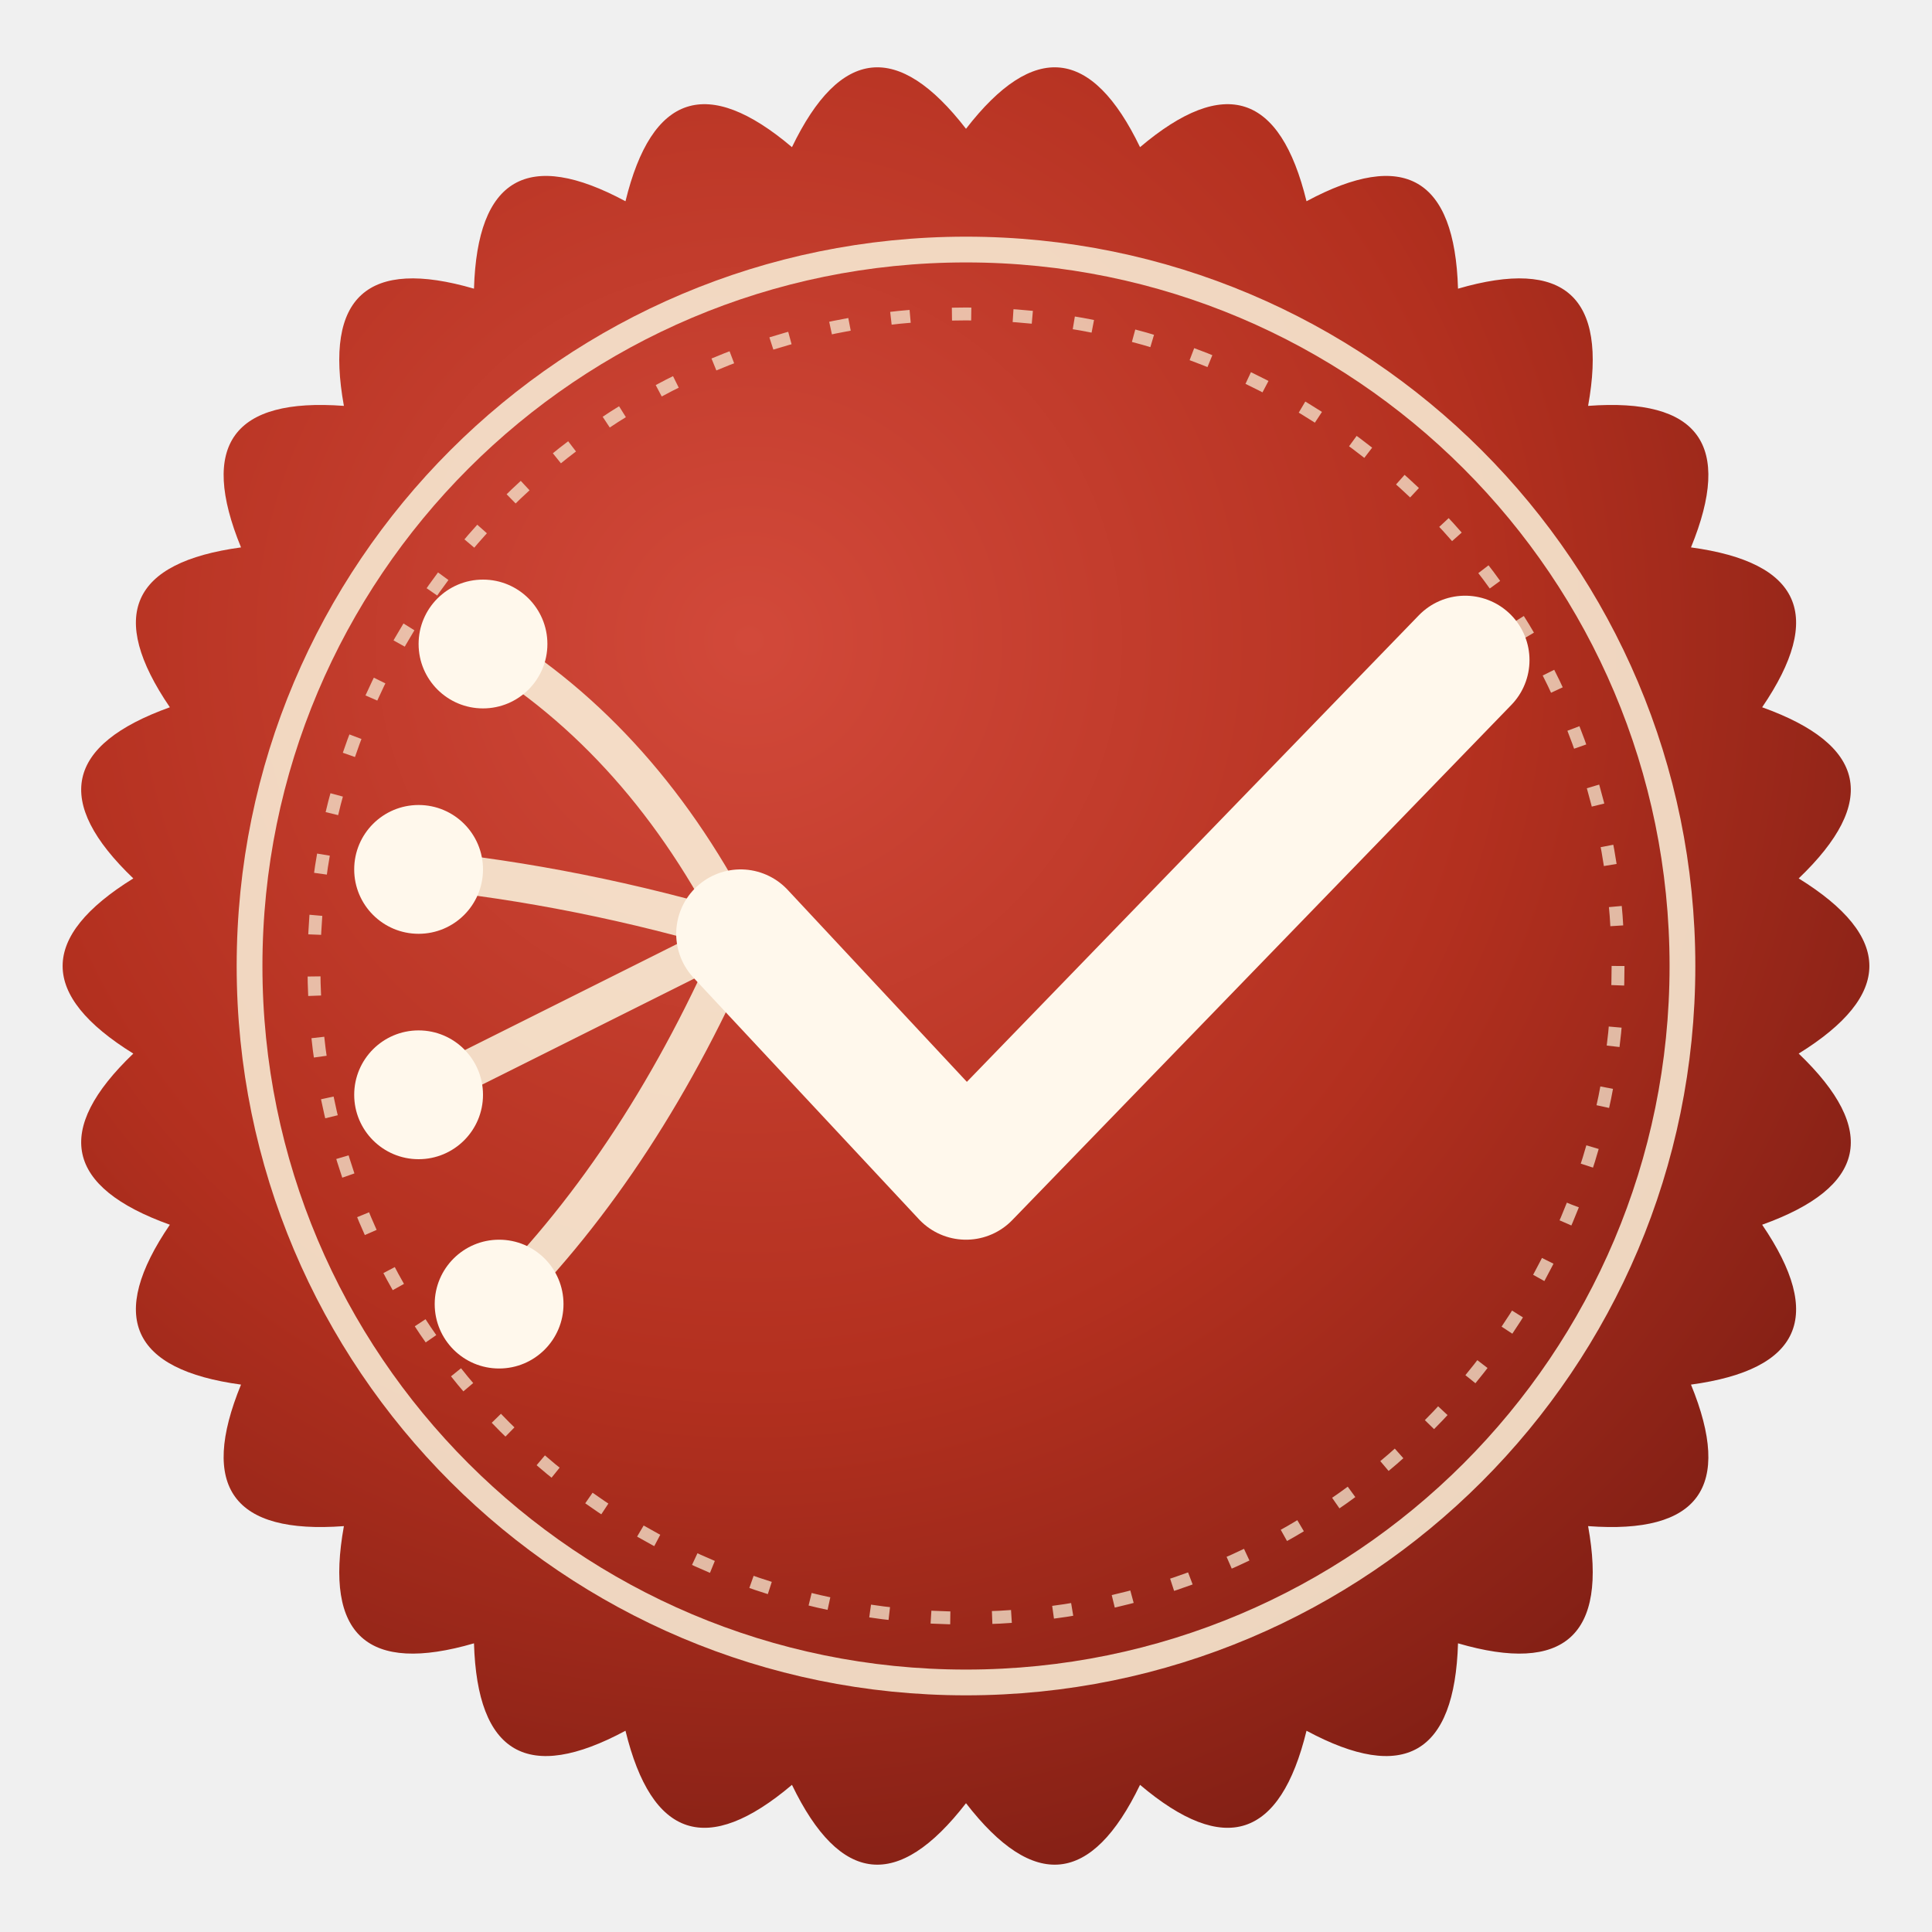
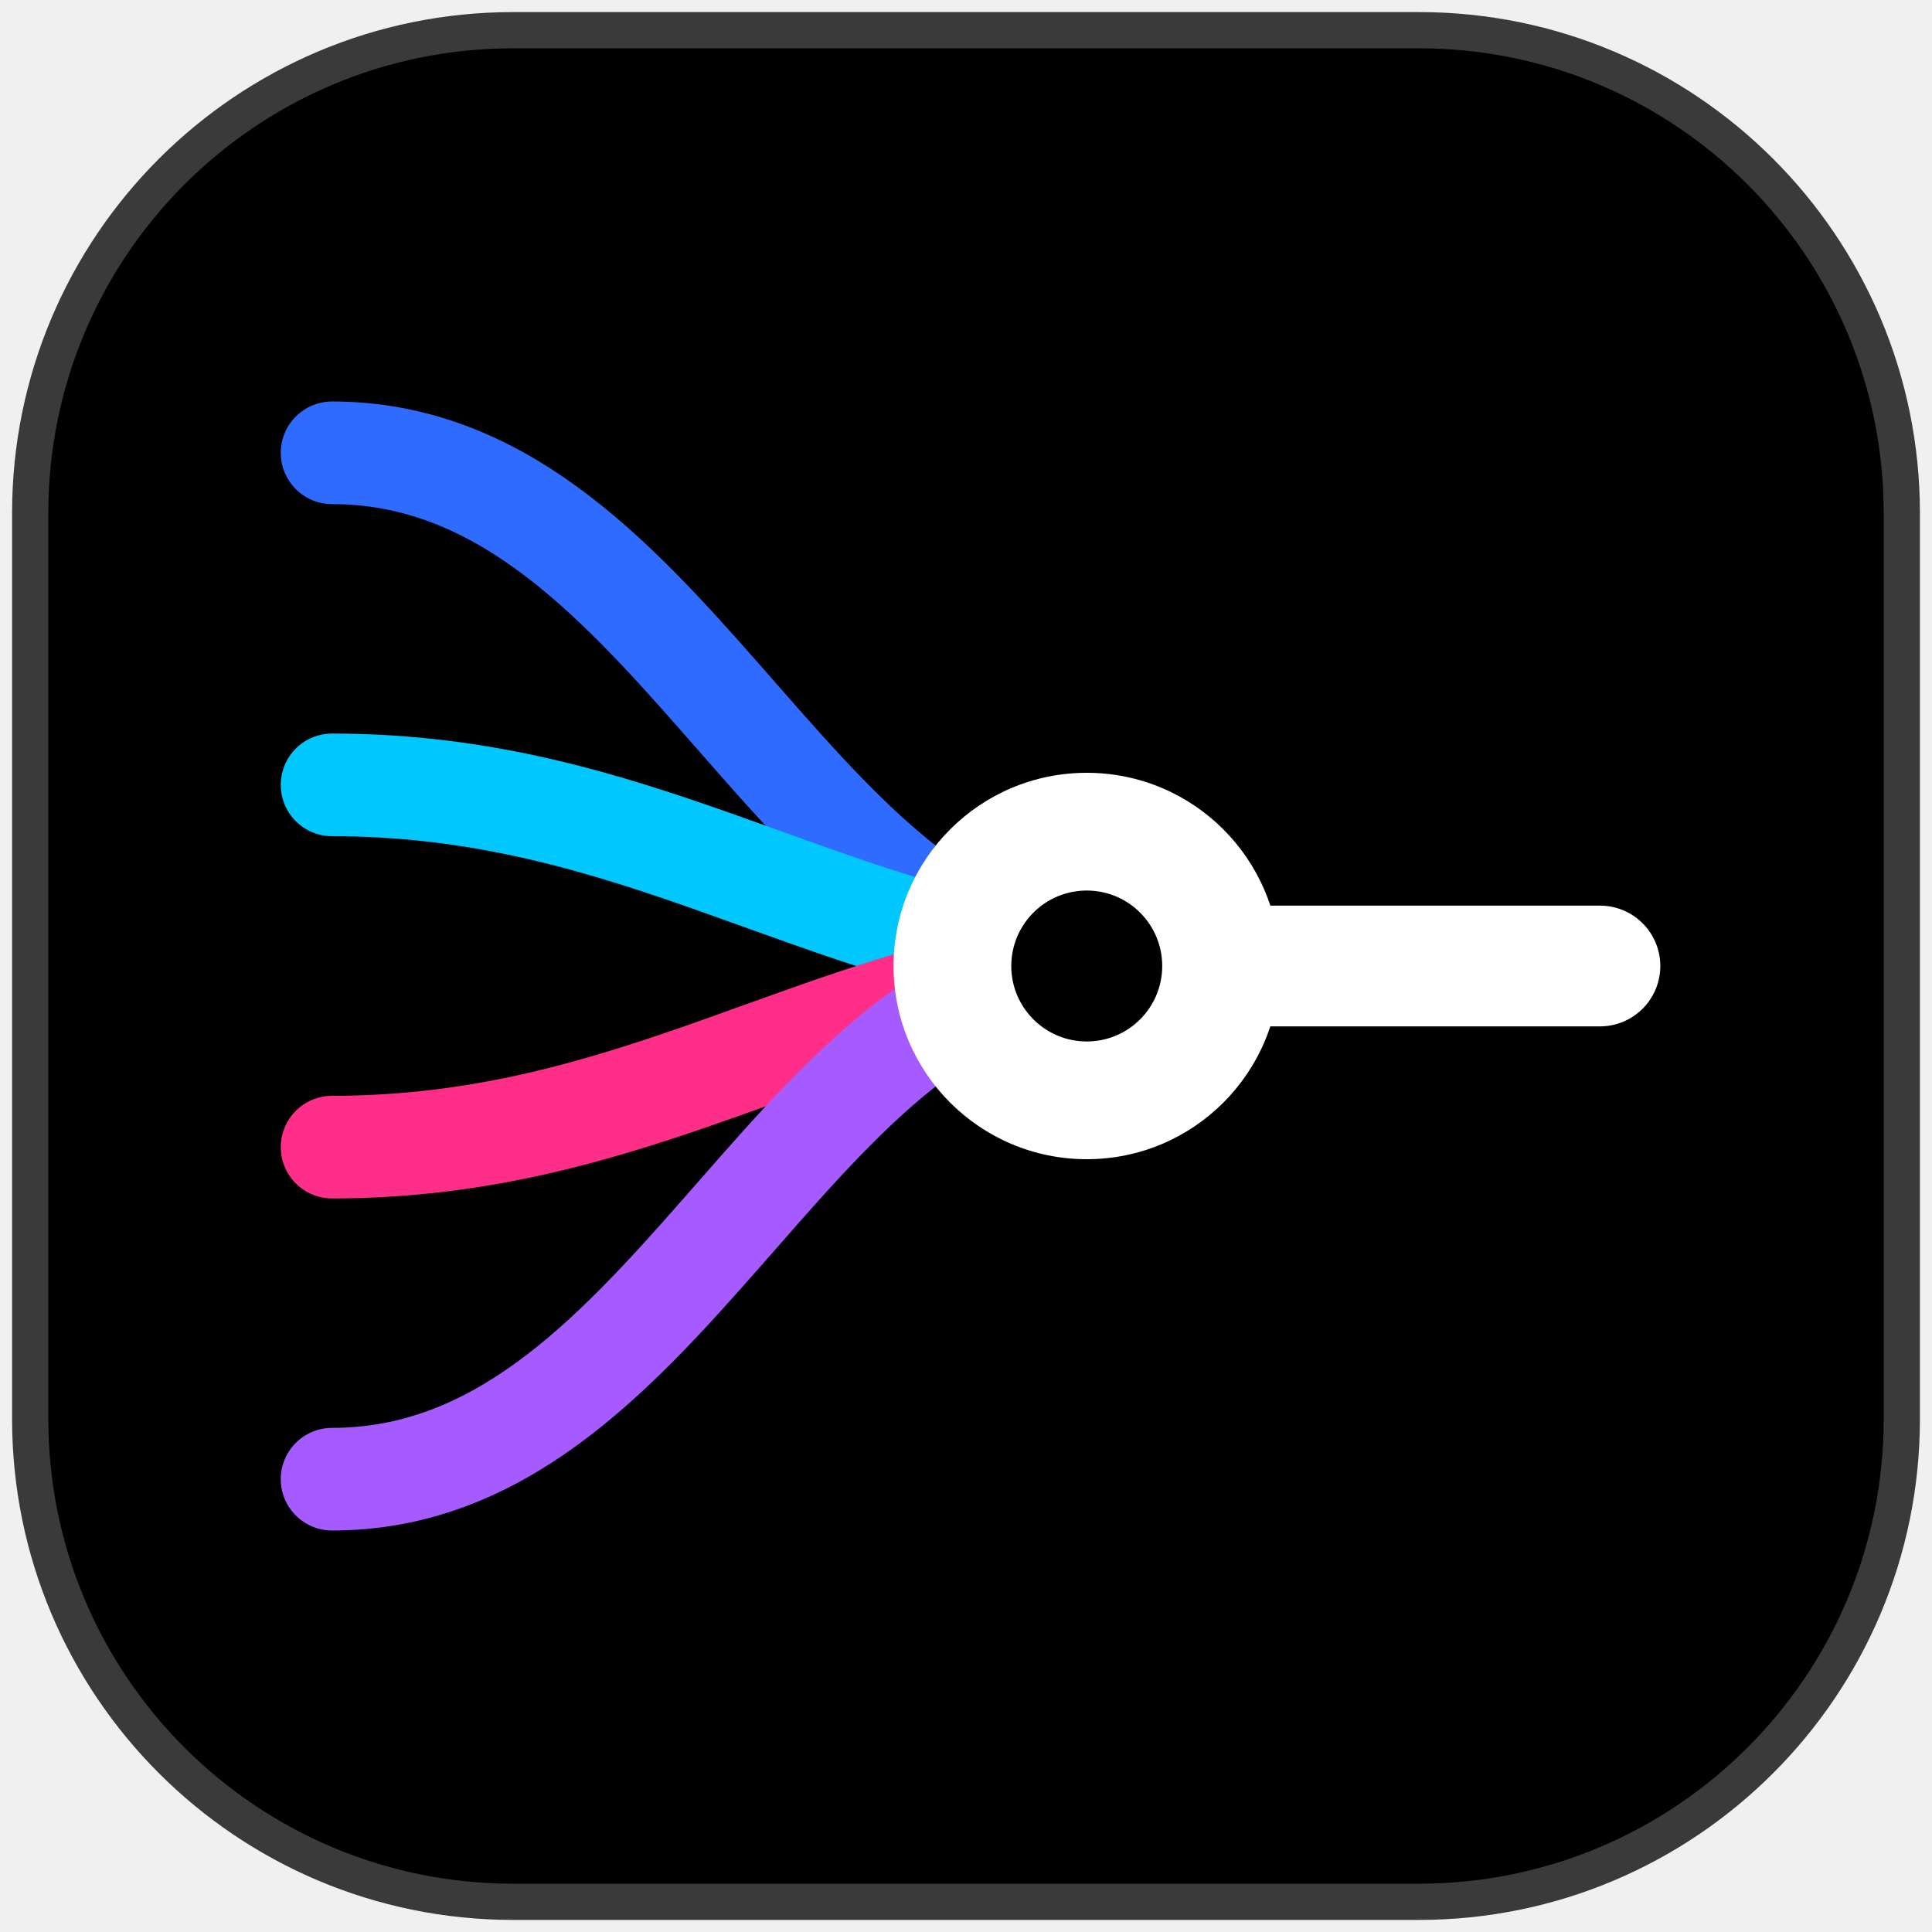
- <svg xmlns="http://www.w3.org/2000/svg" viewBox="0 0 120 120" role="img" aria-label="Pramaan seal">
-   <defs>
-     <radialGradient id="wax" cx="38%" cy="32%" r="75%">
-       <stop offset="0" stop-color="#D2493A" />
-       <stop offset=".55" stop-color="#B3301F" />
-       <stop offset="1" stop-color="#7E1E14" />
-     </radialGradient>
-   </defs>
-   <path d="M60.00 8.00 Q66.32 -0.17 70.81 9.14 Q78.70 2.46 81.15 12.50 Q90.25 7.61 90.56 17.93 Q100.48 15.04 98.64 25.21 Q108.95 24.44 105.03 34.00 Q115.27 35.39 109.45 43.93 Q119.18 47.42 111.72 54.56 Q120.50 60.00 111.72 65.44 Q119.18 72.58 109.45 76.07 Q115.27 84.61 105.03 86.00 Q108.95 95.56 98.64 94.79 Q100.48 104.96 90.56 102.07 Q90.25 112.39 81.15 107.50 Q78.70 117.54 70.81 110.86 Q66.32 120.17 60.00 112.00 Q53.68 120.17 49.19 110.86 Q41.30 117.54 38.85 107.50 Q29.75 112.39 29.44 102.07 Q19.52 104.96 21.36 94.79 Q11.05 95.56 14.97 86.00 Q4.73 84.61 10.55 76.07 Q0.82 72.58 8.28 65.44 Q-0.50 60.00 8.28 54.56 Q0.82 47.42 10.55 43.93 Q4.73 35.39 14.97 34.00 Q11.05 24.44 21.36 25.21 Q19.52 15.04 29.44 17.93 Q29.75 7.61 38.85 12.50 Q41.30 2.46 49.19 9.14 Q53.68 -0.17 60.00 8.00Z" fill="url(#wax)" />
-   <circle cx="60" cy="60" r="44.5" fill="none" stroke="#F7E9D2" stroke-width="1.6" opacity=".9" />
-   <circle cx="60" cy="60" r="40.5" fill="none" stroke="#F7E9D2" stroke-width=".8" stroke-dasharray="1.2 2.6" opacity=".75" />
-   <g fill="none" stroke="#F7E9D2" stroke-width="2.4" stroke-linecap="round" opacity=".92">
-     <path d="M30 40 Q40 46 46 58" />
-     <path d="M26 54 Q36 55 46 58" />
-     <path d="M26 68 Q36 63 46 58" />
-     <path d="M31 81 Q40 72 46 58" />
+ <svg xmlns="http://www.w3.org/2000/svg" viewBox="0 0 64 64" role="img" aria-label="Pramaan">
+   <rect x="1" y="1" width="62" height="62" rx="16" fill="#000" stroke="#3A3A3A" stroke-width="1.2" />
+   <g fill="none" stroke-width="3.4" stroke-linecap="round">
+     <path d="M11 15 C22 15 26 31 36 32" stroke="#2F6BFF" />
+     <path d="M11 26 C21 26 27 31 36 32" stroke="#00C8FF" />
+     <path d="M11 38 C21 38 27 33 36 32" stroke="#FF2E88" />
+     <path d="M11 49 C22 49 26 33 36 32" stroke="#A55BFF" />
+     <path d="M36 32 H53" stroke="#FFFFFF" stroke-width="4" />
  </g>
-   <g fill="#FFF8EC">
-     <circle cx="30" cy="40" r="4" />
-     <circle cx="26" cy="54" r="4" />
-     <circle cx="26" cy="68" r="4" />
-     <circle cx="31" cy="81" r="4" />
-   </g>
-   <path d="M46 58 L60 73 L91 41" fill="none" stroke="#FFF8EC" stroke-width="8" stroke-linecap="round" stroke-linejoin="round" />
+   <circle cx="36" cy="32" r="6.4" fill="#FFFFFF" />
+   <circle cx="36" cy="32" r="2.5" fill="#000" />
</svg>
